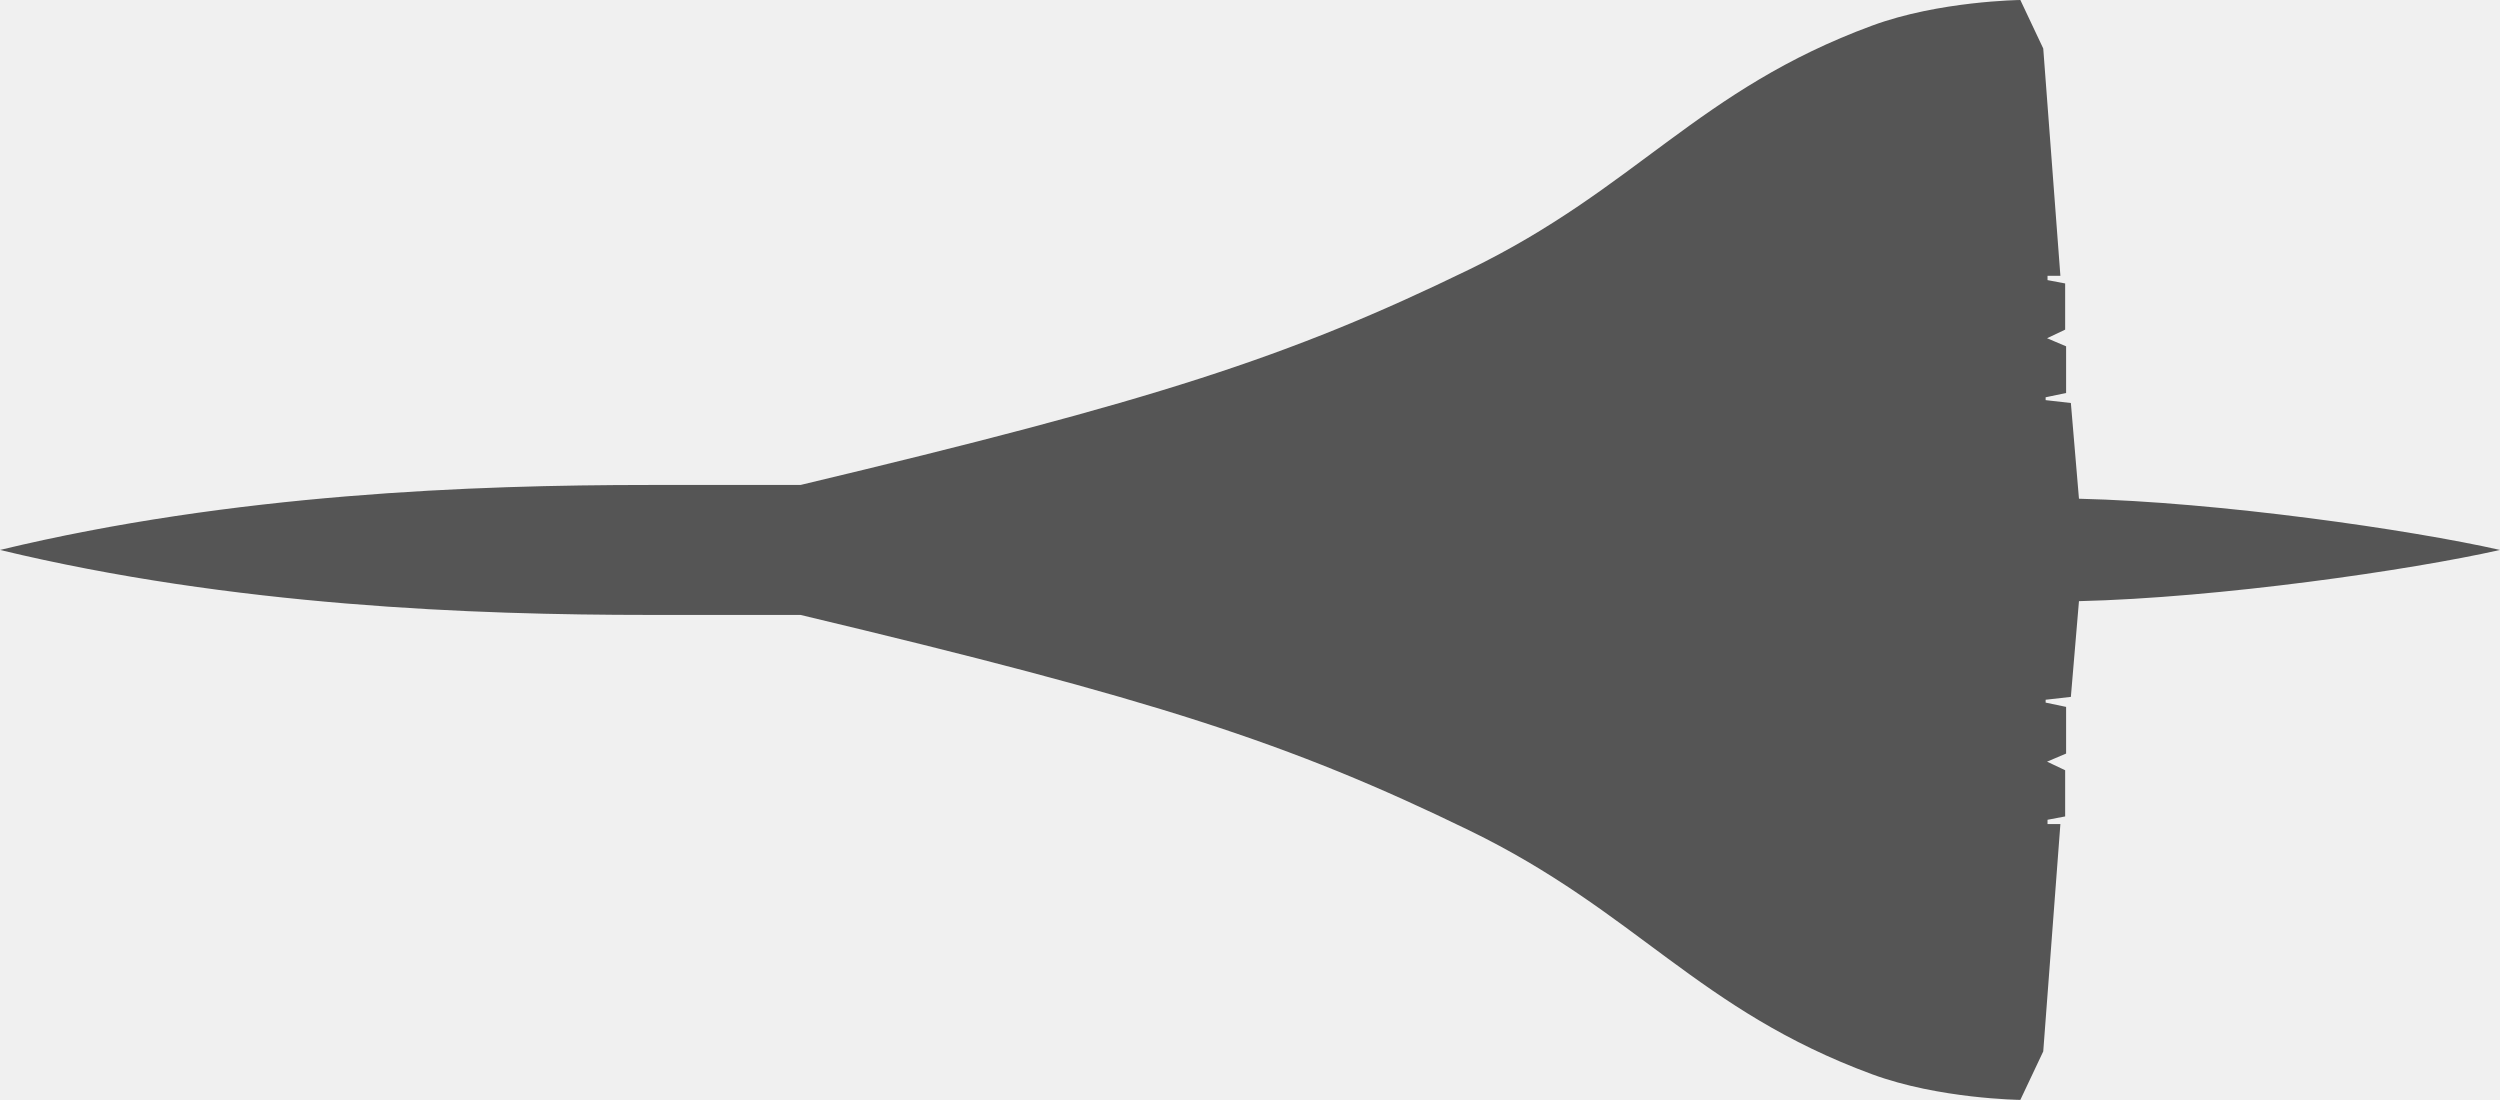
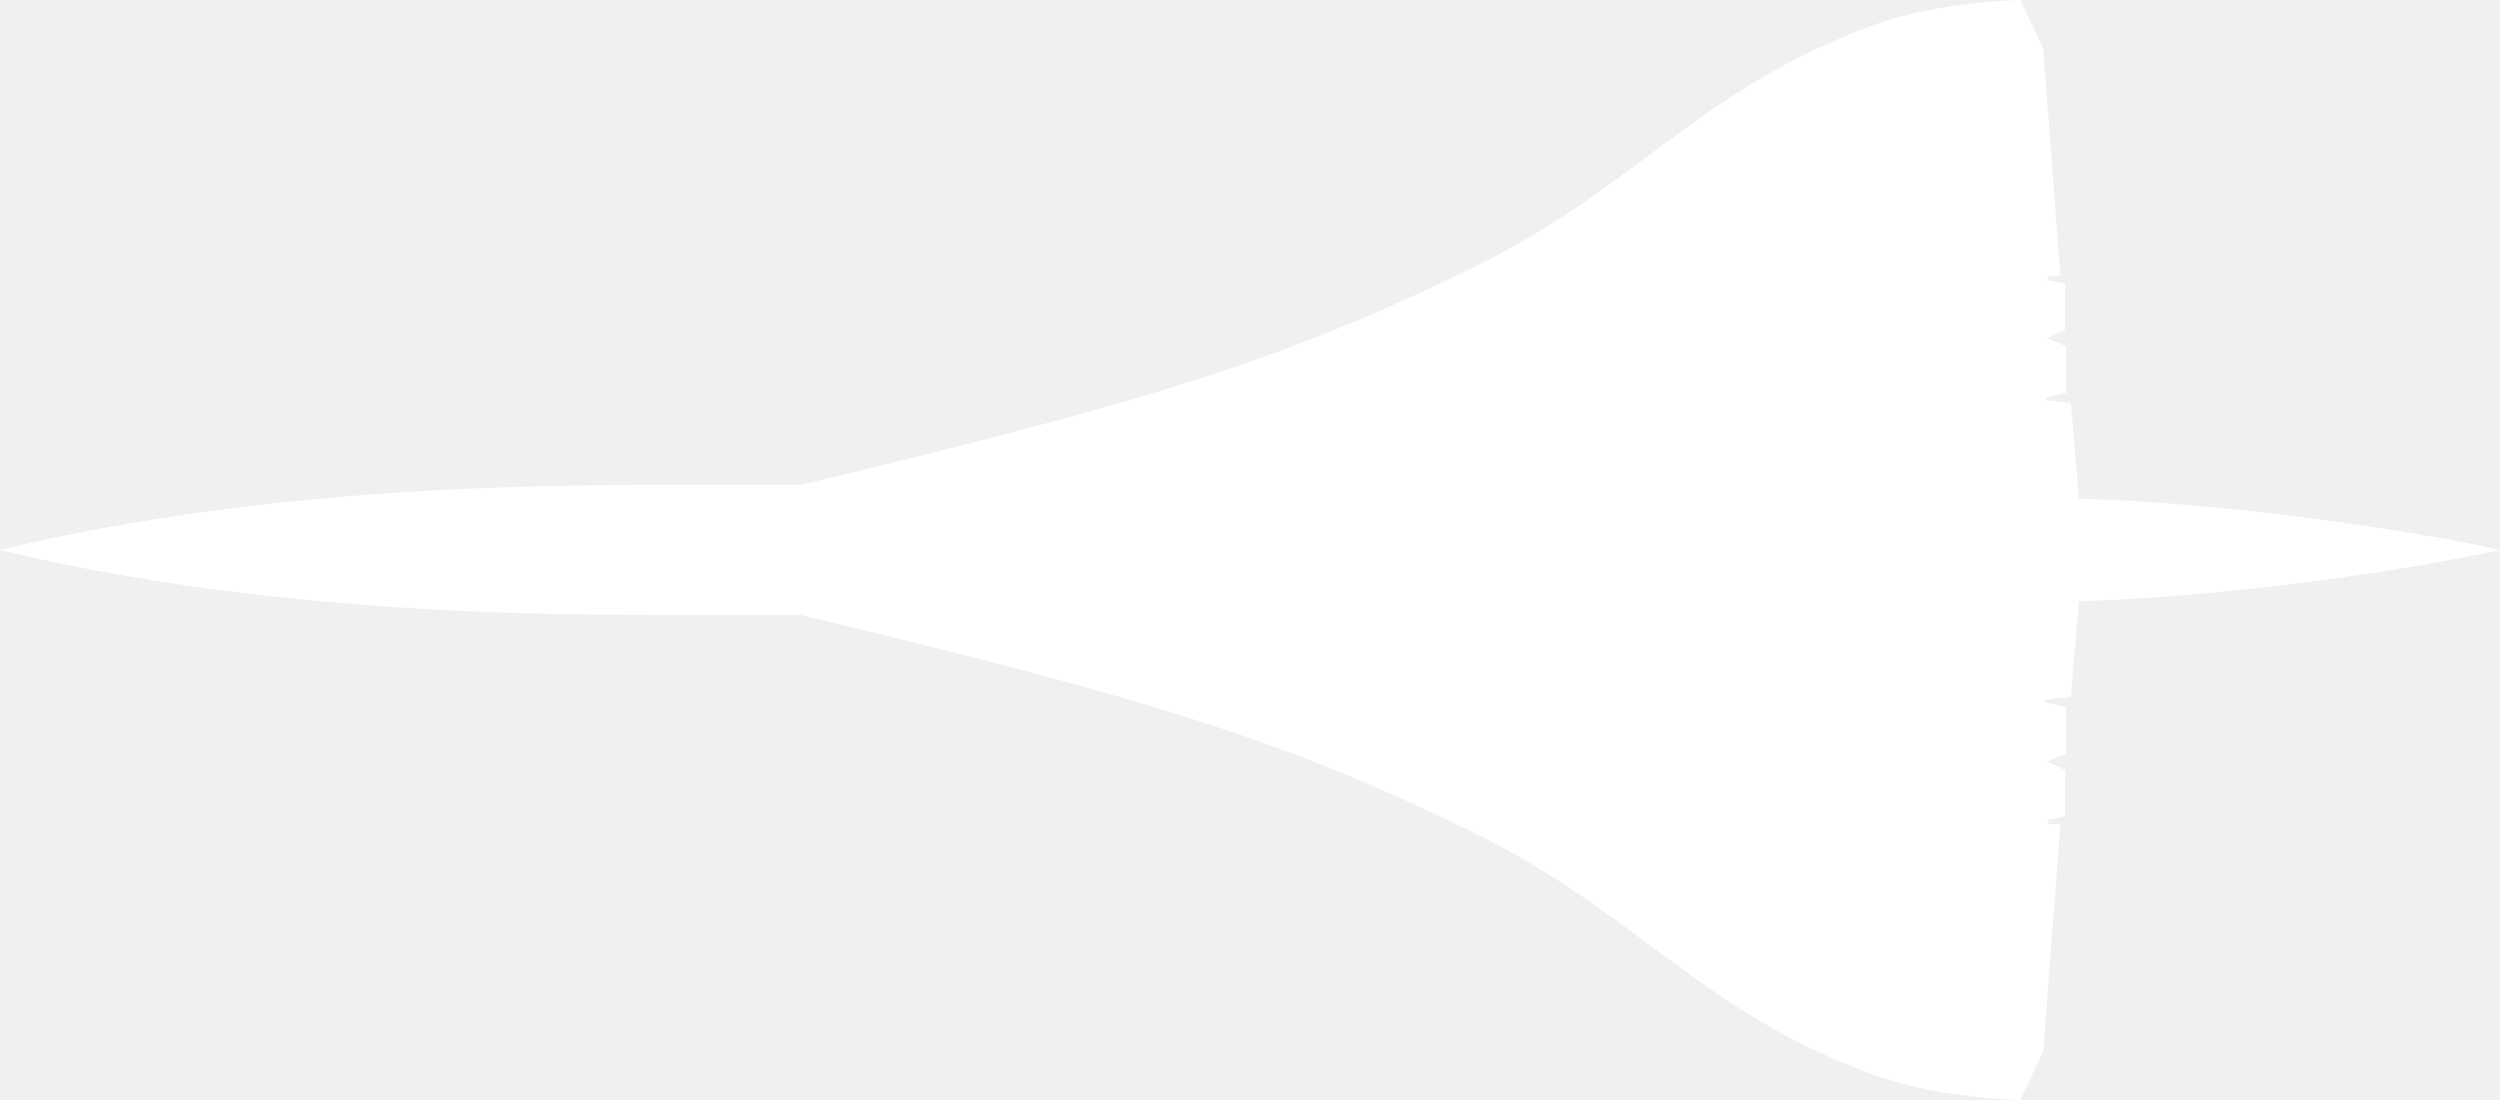
<svg xmlns="http://www.w3.org/2000/svg" width="350.726mm" height="154.304mm" viewBox="0 0 350.726 154.304" version="1.1" id="svg8">
  <defs id="defs2">
    </defs>
  <g id="layer1" transform="translate(61.94085,-71.34821)">
-     <path style="fill:#555555;fill-opacity:1;stroke:none;stroke-width:0.265px;stroke-linecap:butt;stroke-linejoin:miter;stroke-opacity:1" d="m -61.941,148.5 c 32.742,-7.888 66.477,-9.116 91.045,-9.116 h 21.261 c 49.515,-11.812 68.449,-17.885 93.833,-30.238 23.487,-11.43 32.101,-25.207 56.507,-34.207 9.387,-3.461 20.789,-3.591 20.789,-3.591 l 3.213,6.804 2.405,31.893 h -1.804 v 0.601 l 2.472,0.468 v 6.481 l -2.539,1.203 2.673,1.136 v 6.548 l -2.873,0.601 v 0.401 l 3.541,0.401 1.136,13.43 c 19.644,0.468 46.505,4.346 59.067,7.184 z m 0,0 c 32.742,7.888 66.477,9.116 91.045,9.116 h 21.261 c 49.515,11.812 68.449,17.885 93.833,30.238 23.487,11.43 32.101,25.207 56.507,34.207 9.387,3.461 20.789,3.591 20.789,3.591 l 3.213,-6.804 2.405,-31.893 h -1.804 v -0.601 l 2.472,-0.468 v -6.481 l -2.539,-1.203 2.673,-1.136 v -6.548 l -2.873,-0.601 v -0.401 l 3.541,-0.401 1.136,-13.43 c 19.644,-0.468 46.505,-4.346 59.067,-7.184 z" id="path821" />
+     <path style="fill:#ffffff;fill-opacity:1;stroke:none;stroke:none;stroke-width:0.265px;stroke-linecap:butt;stroke-linejoin:miter;stroke-opacity:1" d="m -61.941,148.5 c 32.742,-7.888 66.477,-9.116 91.045,-9.116 h 21.261 c 49.515,-11.812 68.449,-17.885 93.833,-30.238 23.487,-11.43 32.101,-25.207 56.507,-34.207 9.387,-3.461 20.789,-3.591 20.789,-3.591 l 3.213,6.804 2.405,31.893 h -1.804 v 0.601 l 2.472,0.468 v 6.481 l -2.539,1.203 2.673,1.136 v 6.548 l -2.873,0.601 v 0.401 l 3.541,0.401 1.136,13.43 c 19.644,0.468 46.505,4.346 59.067,7.184 z m 0,0 c 32.742,7.888 66.477,9.116 91.045,9.116 h 21.261 c 49.515,11.812 68.449,17.885 93.833,30.238 23.487,11.43 32.101,25.207 56.507,34.207 9.387,3.461 20.789,3.591 20.789,3.591 l 3.213,-6.804 2.405,-31.893 h -1.804 v -0.601 l 2.472,-0.468 v -6.481 l -2.539,-1.203 2.673,-1.136 v -6.548 l -2.873,-0.601 v -0.401 l 3.541,-0.401 1.136,-13.43 c 19.644,-0.468 46.505,-4.346 59.067,-7.184 z" id="path821" />
  </g>
</svg>
